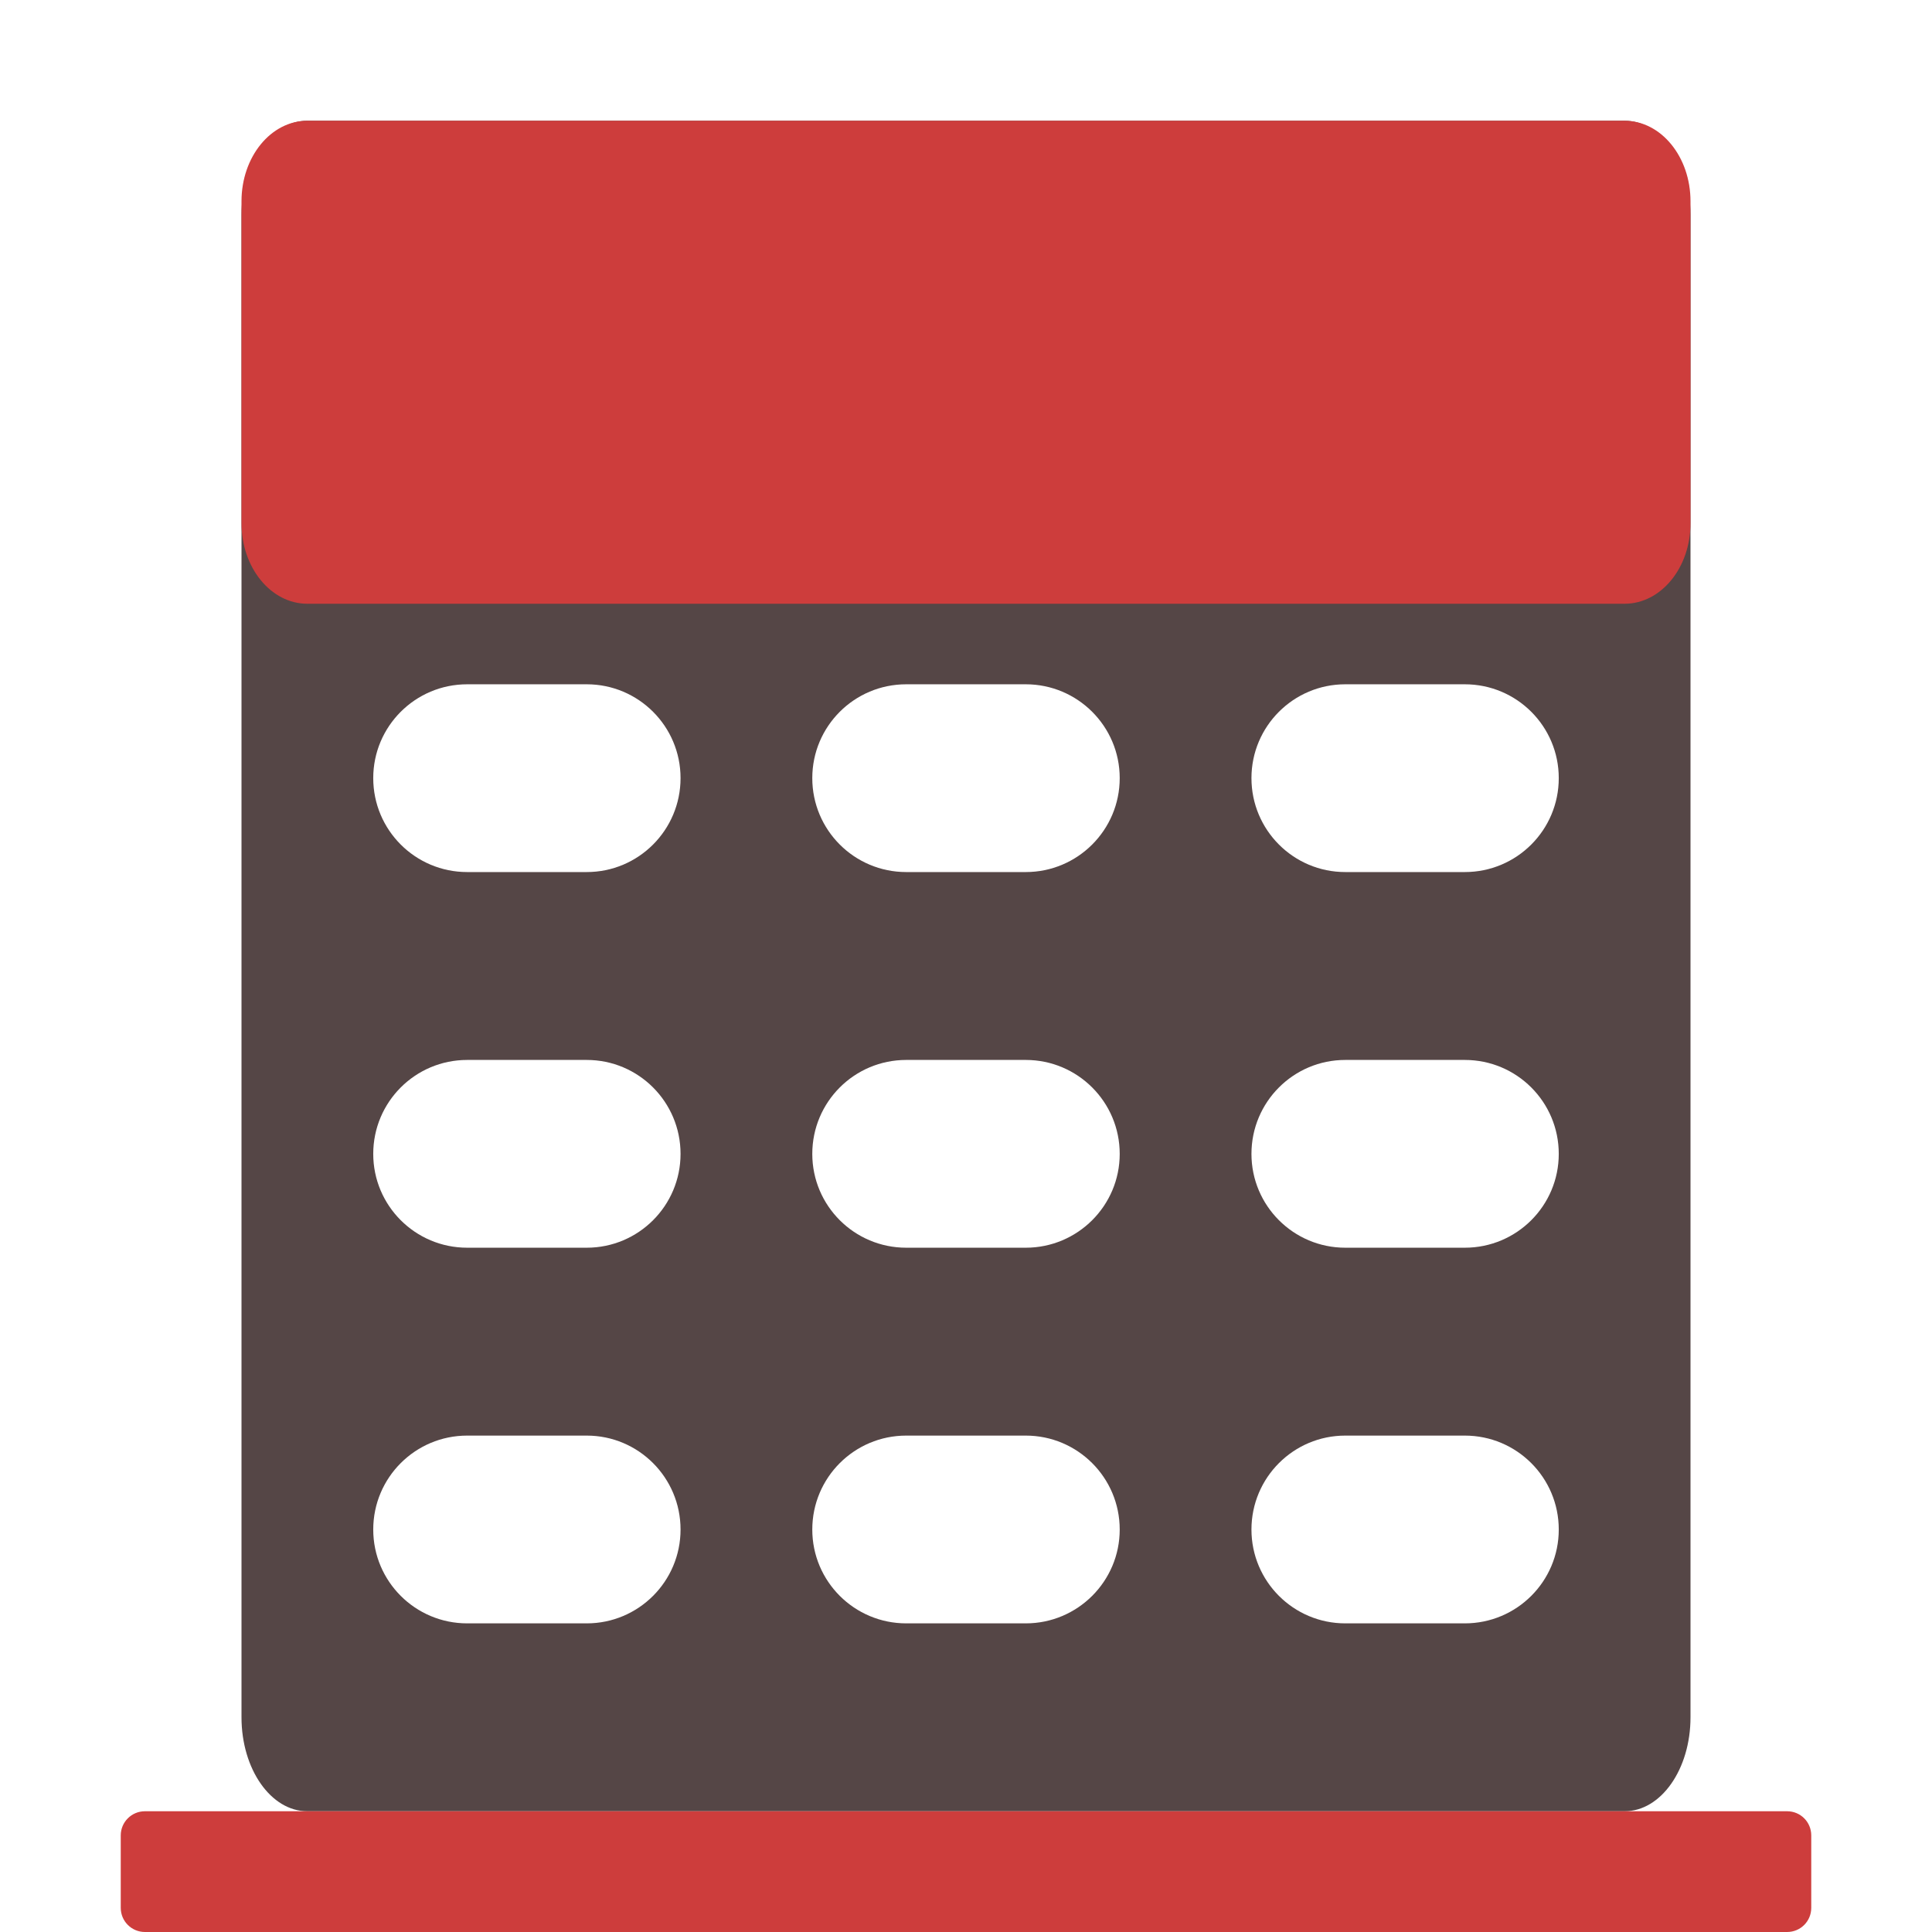
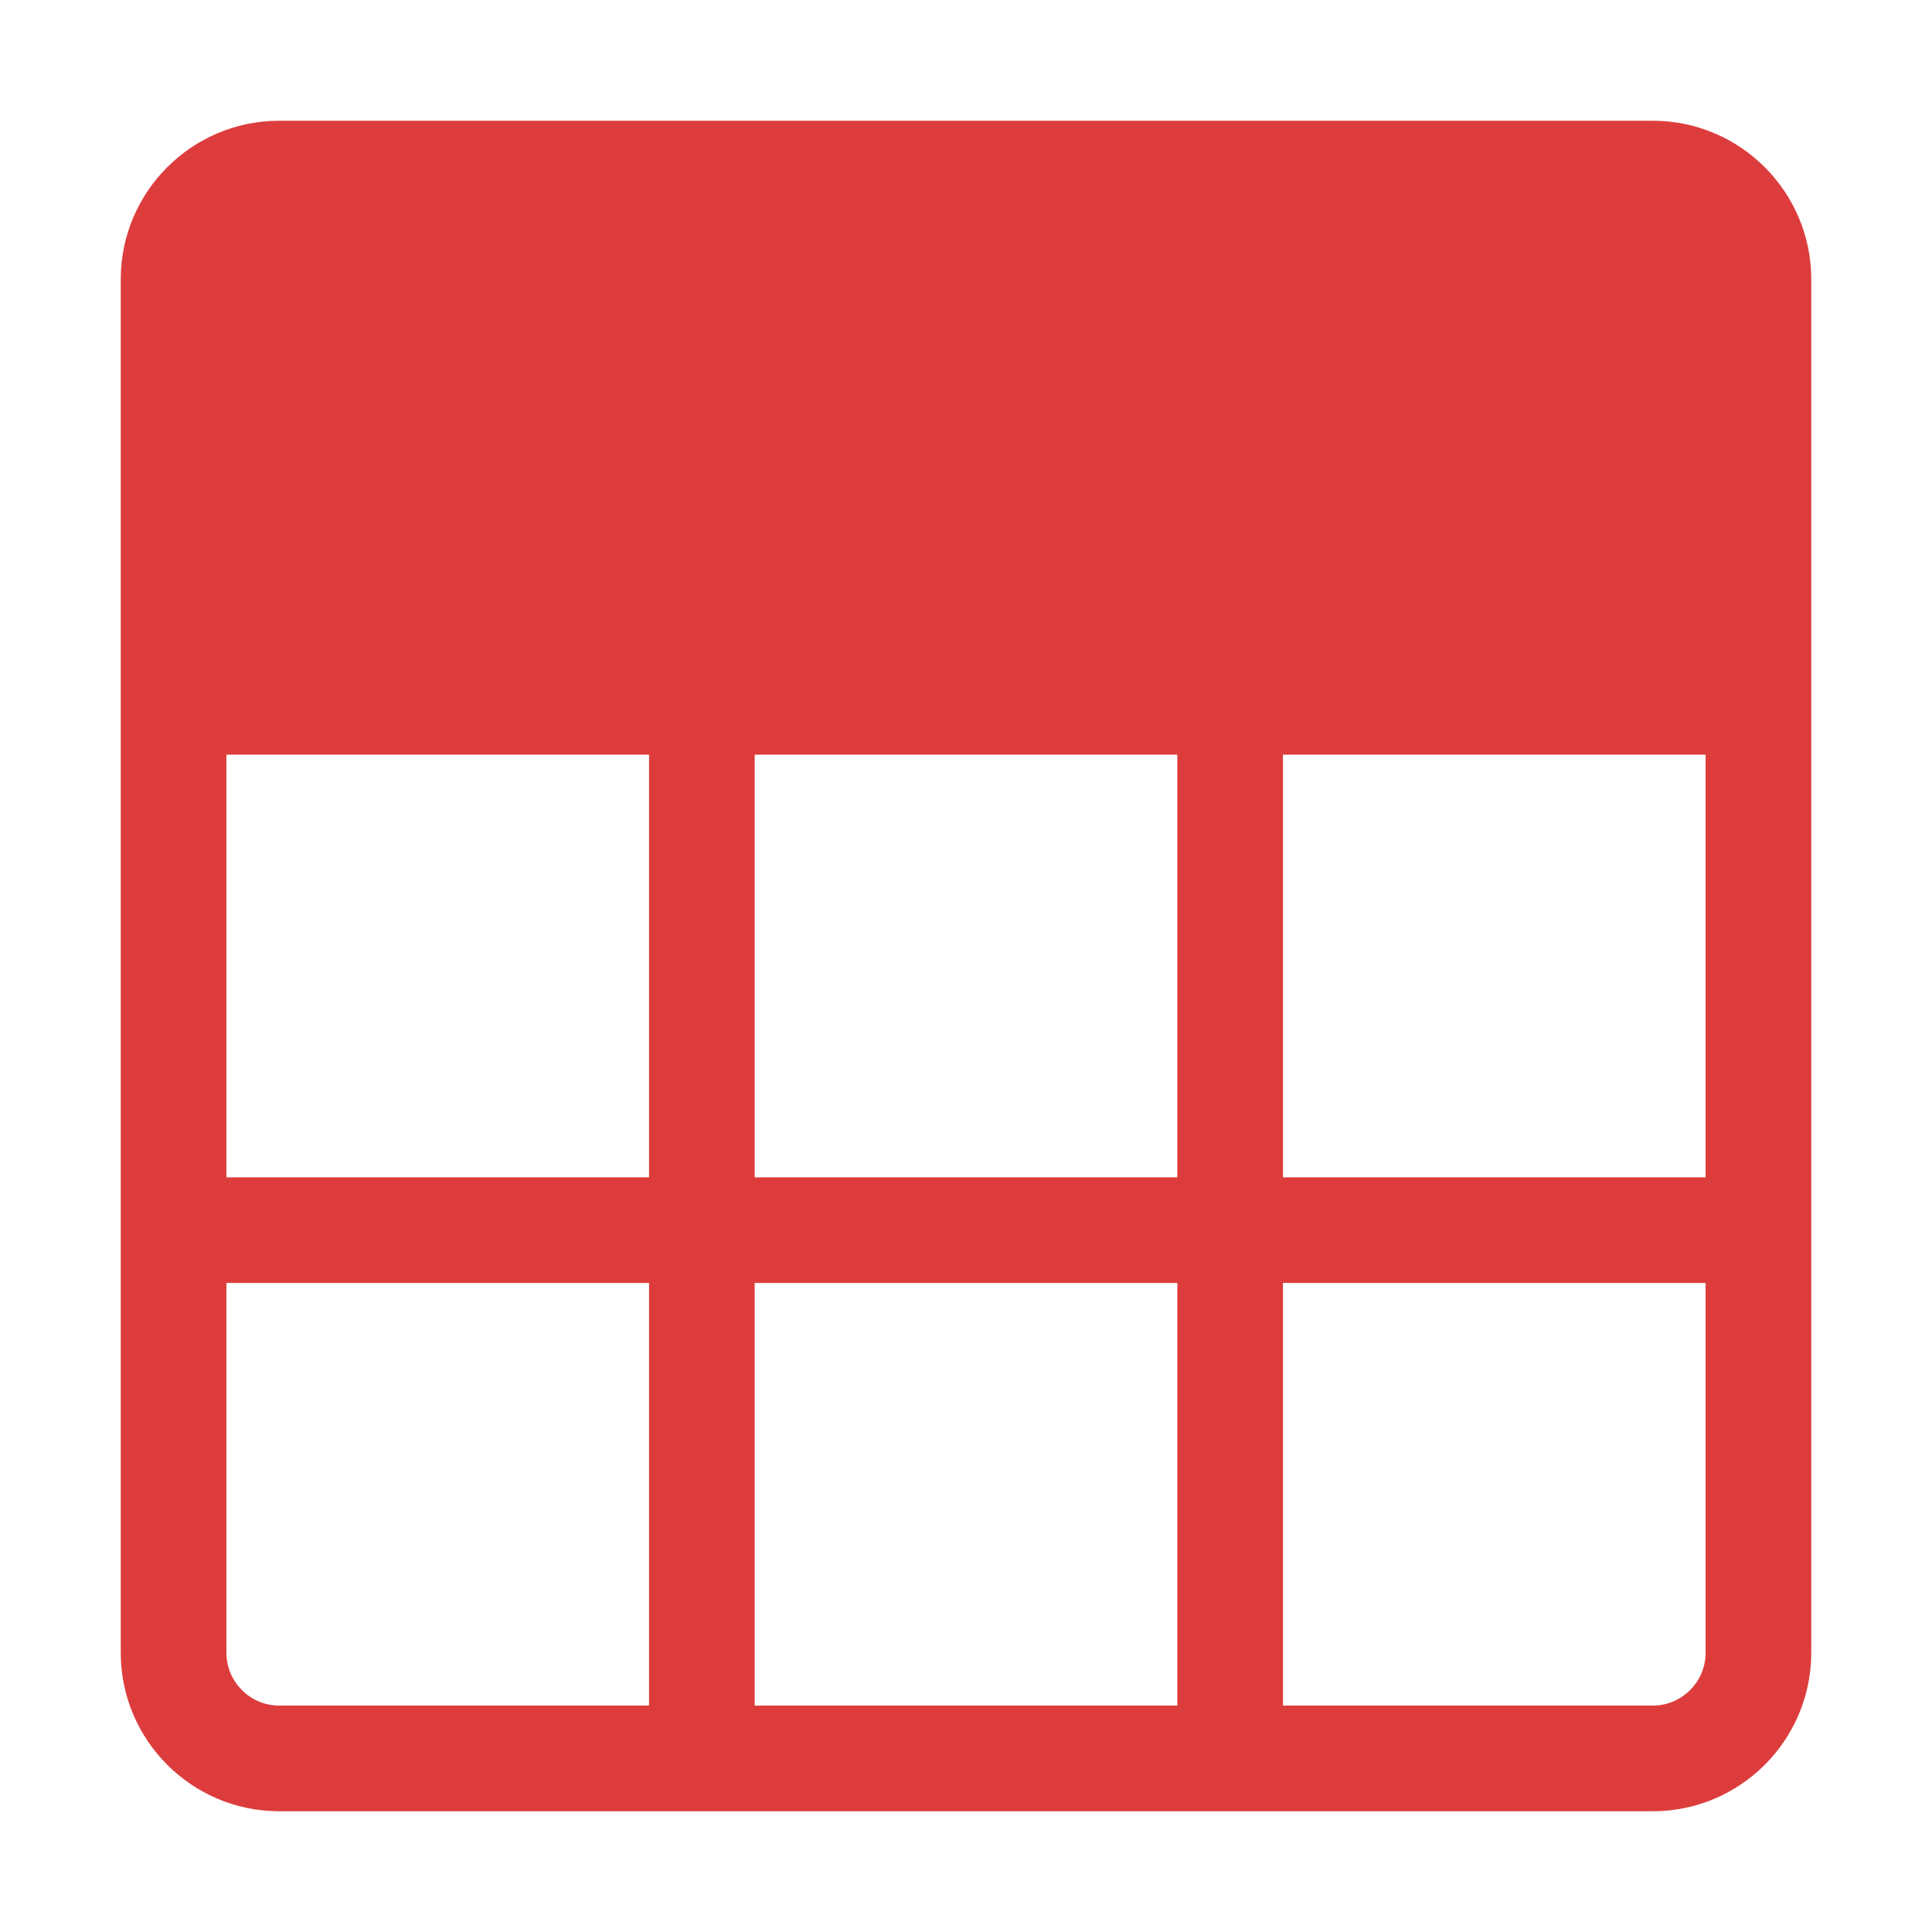
<svg xmlns="http://www.w3.org/2000/svg" width="16" height="16" viewBox="0 0 16 16" fill="none">
-   <path d="M13.454 1H2.545C2.244 1 2 1.348 2 1.778V4.889V8V11.111V14.222C2 14.652 2.244 15 2.545 15H6.182H9.818H13.454C13.756 15 14 14.652 14 14.222V11.111V8V4.889V1.778C14 1.348 13.756 1 13.454 1ZM5.636 12.667C5.636 13.096 5.288 13.444 4.859 13.444H3.869C3.439 13.444 3.091 13.096 3.091 12.667V12.667C3.091 12.237 3.439 11.889 3.869 11.889H4.859C5.288 11.889 5.636 12.237 5.636 12.667V12.667ZM5.636 9.556C5.636 9.985 5.288 10.333 4.859 10.333H3.869C3.439 10.333 3.091 9.985 3.091 9.556V9.556C3.091 9.126 3.439 8.778 3.869 8.778H4.859C5.288 8.778 5.636 9.126 5.636 9.556V9.556ZM5.636 6.444C5.636 6.874 5.288 7.222 4.859 7.222H3.869C3.439 7.222 3.091 6.874 3.091 6.444V6.444C3.091 6.015 3.439 5.667 3.869 5.667H4.859C5.288 5.667 5.636 6.015 5.636 6.444V6.444ZM9.273 12.667C9.273 13.096 8.924 13.444 8.495 13.444H7.505C7.075 13.444 6.727 13.096 6.727 12.667V12.667C6.727 12.237 7.075 11.889 7.505 11.889H8.495C8.924 11.889 9.273 12.237 9.273 12.667V12.667ZM9.273 9.556C9.273 9.985 8.924 10.333 8.495 10.333H7.505C7.075 10.333 6.727 9.985 6.727 9.556V9.556C6.727 9.126 7.075 8.778 7.505 8.778H8.495C8.924 8.778 9.273 9.126 9.273 9.556V9.556ZM9.273 6.444C9.273 6.874 8.924 7.222 8.495 7.222H7.505C7.075 7.222 6.727 6.874 6.727 6.444V6.444C6.727 6.015 7.075 5.667 7.505 5.667H8.495C8.924 5.667 9.273 6.015 9.273 6.444V6.444ZM12.909 12.667C12.909 13.096 12.561 13.444 12.131 13.444H11.141C10.712 13.444 10.364 13.096 10.364 12.667V12.667C10.364 12.237 10.712 11.889 11.141 11.889H12.131C12.561 11.889 12.909 12.237 12.909 12.667V12.667ZM12.909 9.556C12.909 9.985 12.561 10.333 12.131 10.333H11.141C10.712 10.333 10.364 9.985 10.364 9.556V9.556C10.364 9.126 10.712 8.778 11.141 8.778H12.131C12.561 8.778 12.909 9.126 12.909 9.556V9.556ZM12.909 6.444C12.909 6.874 12.561 7.222 12.131 7.222H11.141C10.712 7.222 10.364 6.874 10.364 6.444V6.444C10.364 6.015 10.712 5.667 11.141 5.667H12.131C12.561 5.667 12.909 6.015 12.909 6.444V6.444Z" fill="#554646" />
-   <path d="M13.454 1H2.545C2.244 1 2 1.298 2 1.667V4.333C2 4.702 2.244 5 2.545 5H3.091H5.636H6.727H9.273H10.364H12.909H13.454C13.756 5 14 4.702 14 4.333V1.667C14 1.298 13.756 1 13.454 1Z" fill="#CD3D3C" />
-   <path d="M1 15.2C1 15.089 1.09 15 1.2 15H14.8C14.911 15 15 15.089 15 15.2V15.8C15 15.911 14.911 16 14.8 16H1.2C1.09 16 1 15.911 1 15.8V15.2Z" fill="#CD3D3C" />
+   <path fill-rule="evenodd" clip-rule="evenodd" d="M13.688 1C14.411 1 15 1.589 15 2.312V13.688C15 14.411 14.411 15 13.688 15H2.312C1.589 15 1 14.411 1 13.688V2.312C1 1.589 1.589 1 2.312 1H13.688ZM10.625 9.75H14.125V6.25H10.625V9.75ZM14.125 13.688V10.625H10.625V14.125H13.688C13.928 14.125 14.125 13.928 14.125 13.688ZM6.25 9.75H9.75V6.25H6.25V9.75ZM6.25 14.125H9.75V10.625H6.25V14.125ZM1.875 9.75H5.375V6.25H1.875V9.75ZM5.375 14.125V10.625H1.875V13.688C1.875 13.928 2.072 14.125 2.312 14.125H5.375Z" fill="#DC3D3C" />
</svg>
